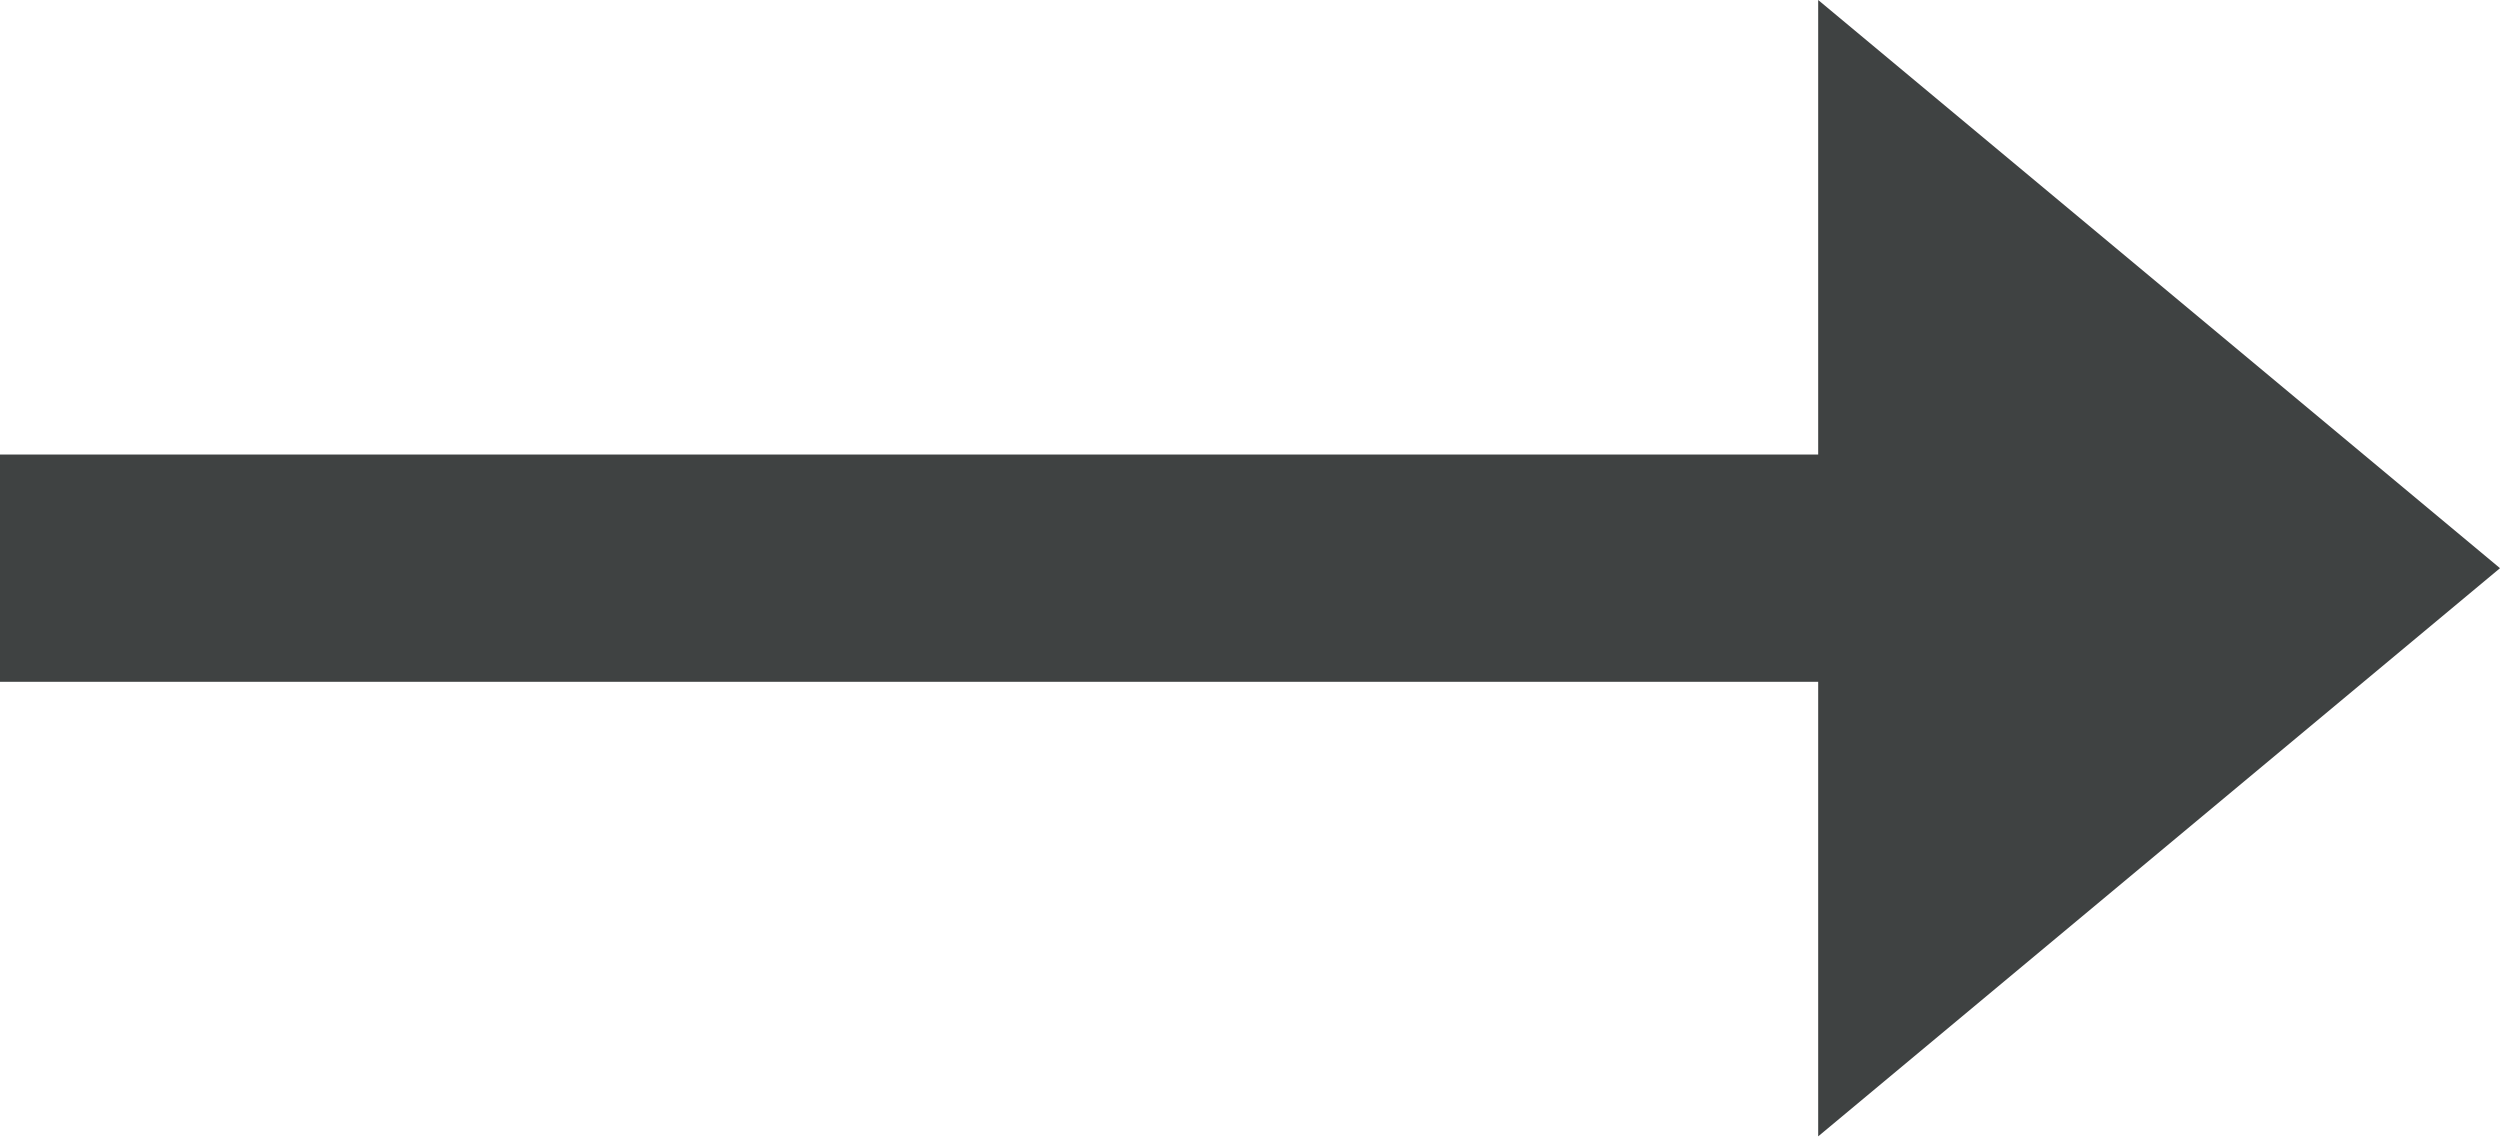
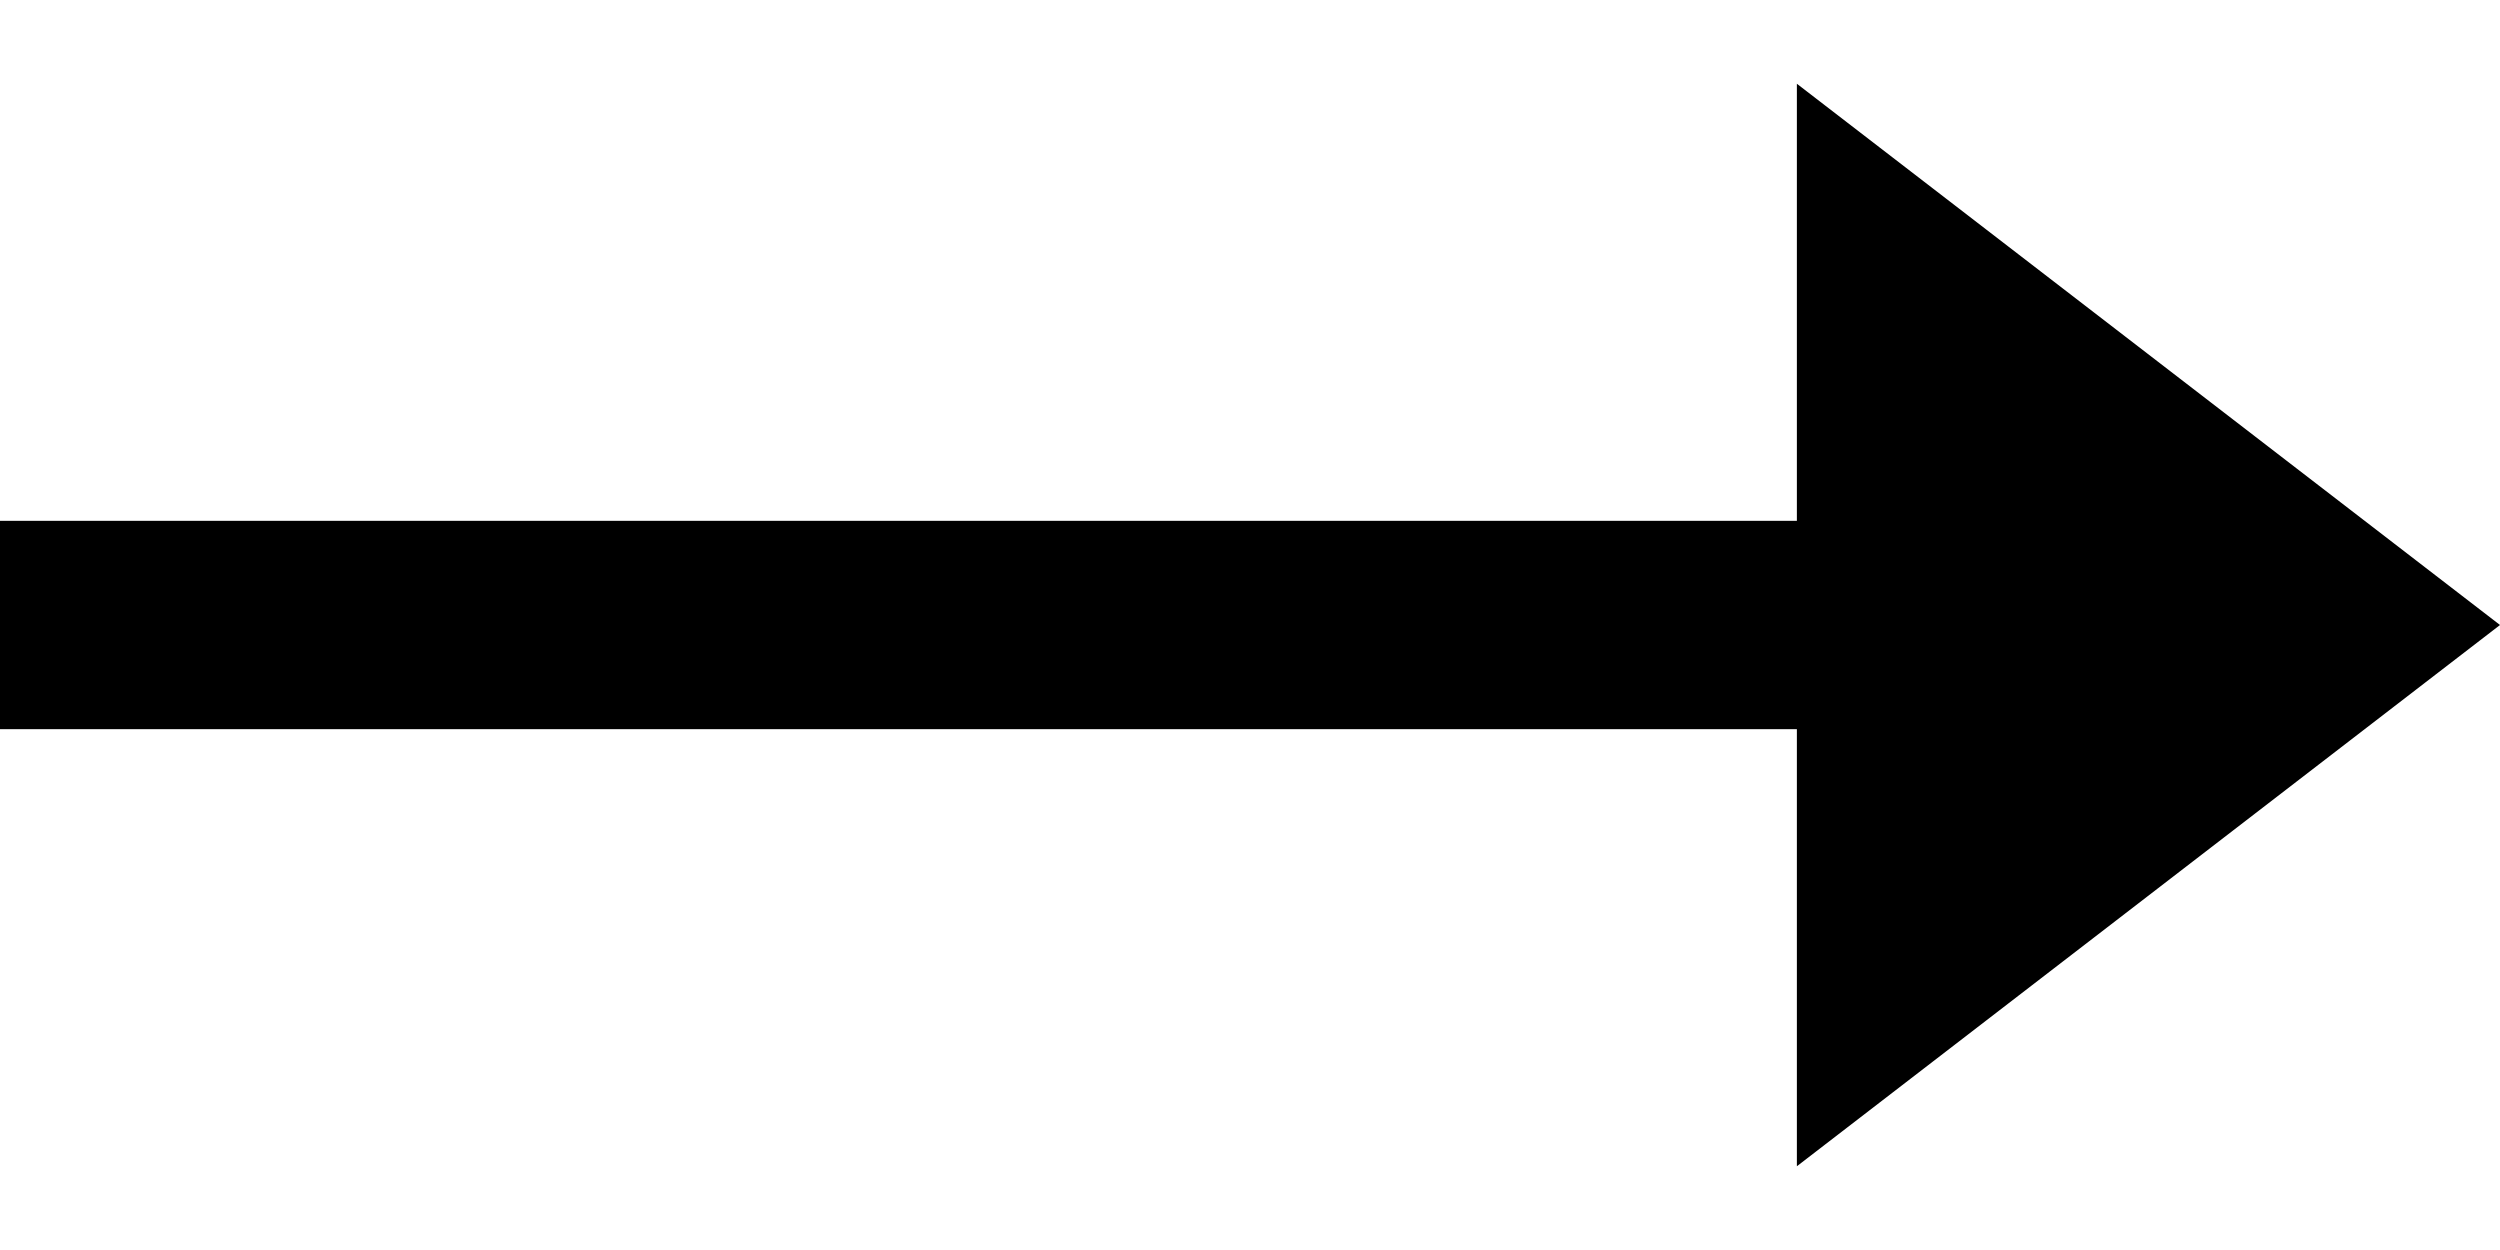
- <svg xmlns="http://www.w3.org/2000/svg" version="1.1" id="Layer_1" x="0px" y="0px" viewBox="0 0 24.2 11" style="enable-background:new 0 0 24.2 11;" xml:space="preserve">
-   <style type="text/css">
-     .st0 {
-       fill: #3F4242;
-     }
-   </style>
-   <polygon class="st0" points="17.6,0 24.2,5.5 17.6,11 17.6,6.6 0,6.6 0,4.4 17.6,4.4 " />
+ <svg xmlns="http://www.w3.org/2000/svg" width="24" height="12" viewBox="0 0 24 12" fill="none">
+   <line y1="6" x2="18" y2="6" stroke="black" stroke-width="2" />
+   <path d="M24 6L17.25 11.196L17.25 0.804L24 6Z" fill="black" />
</svg>
